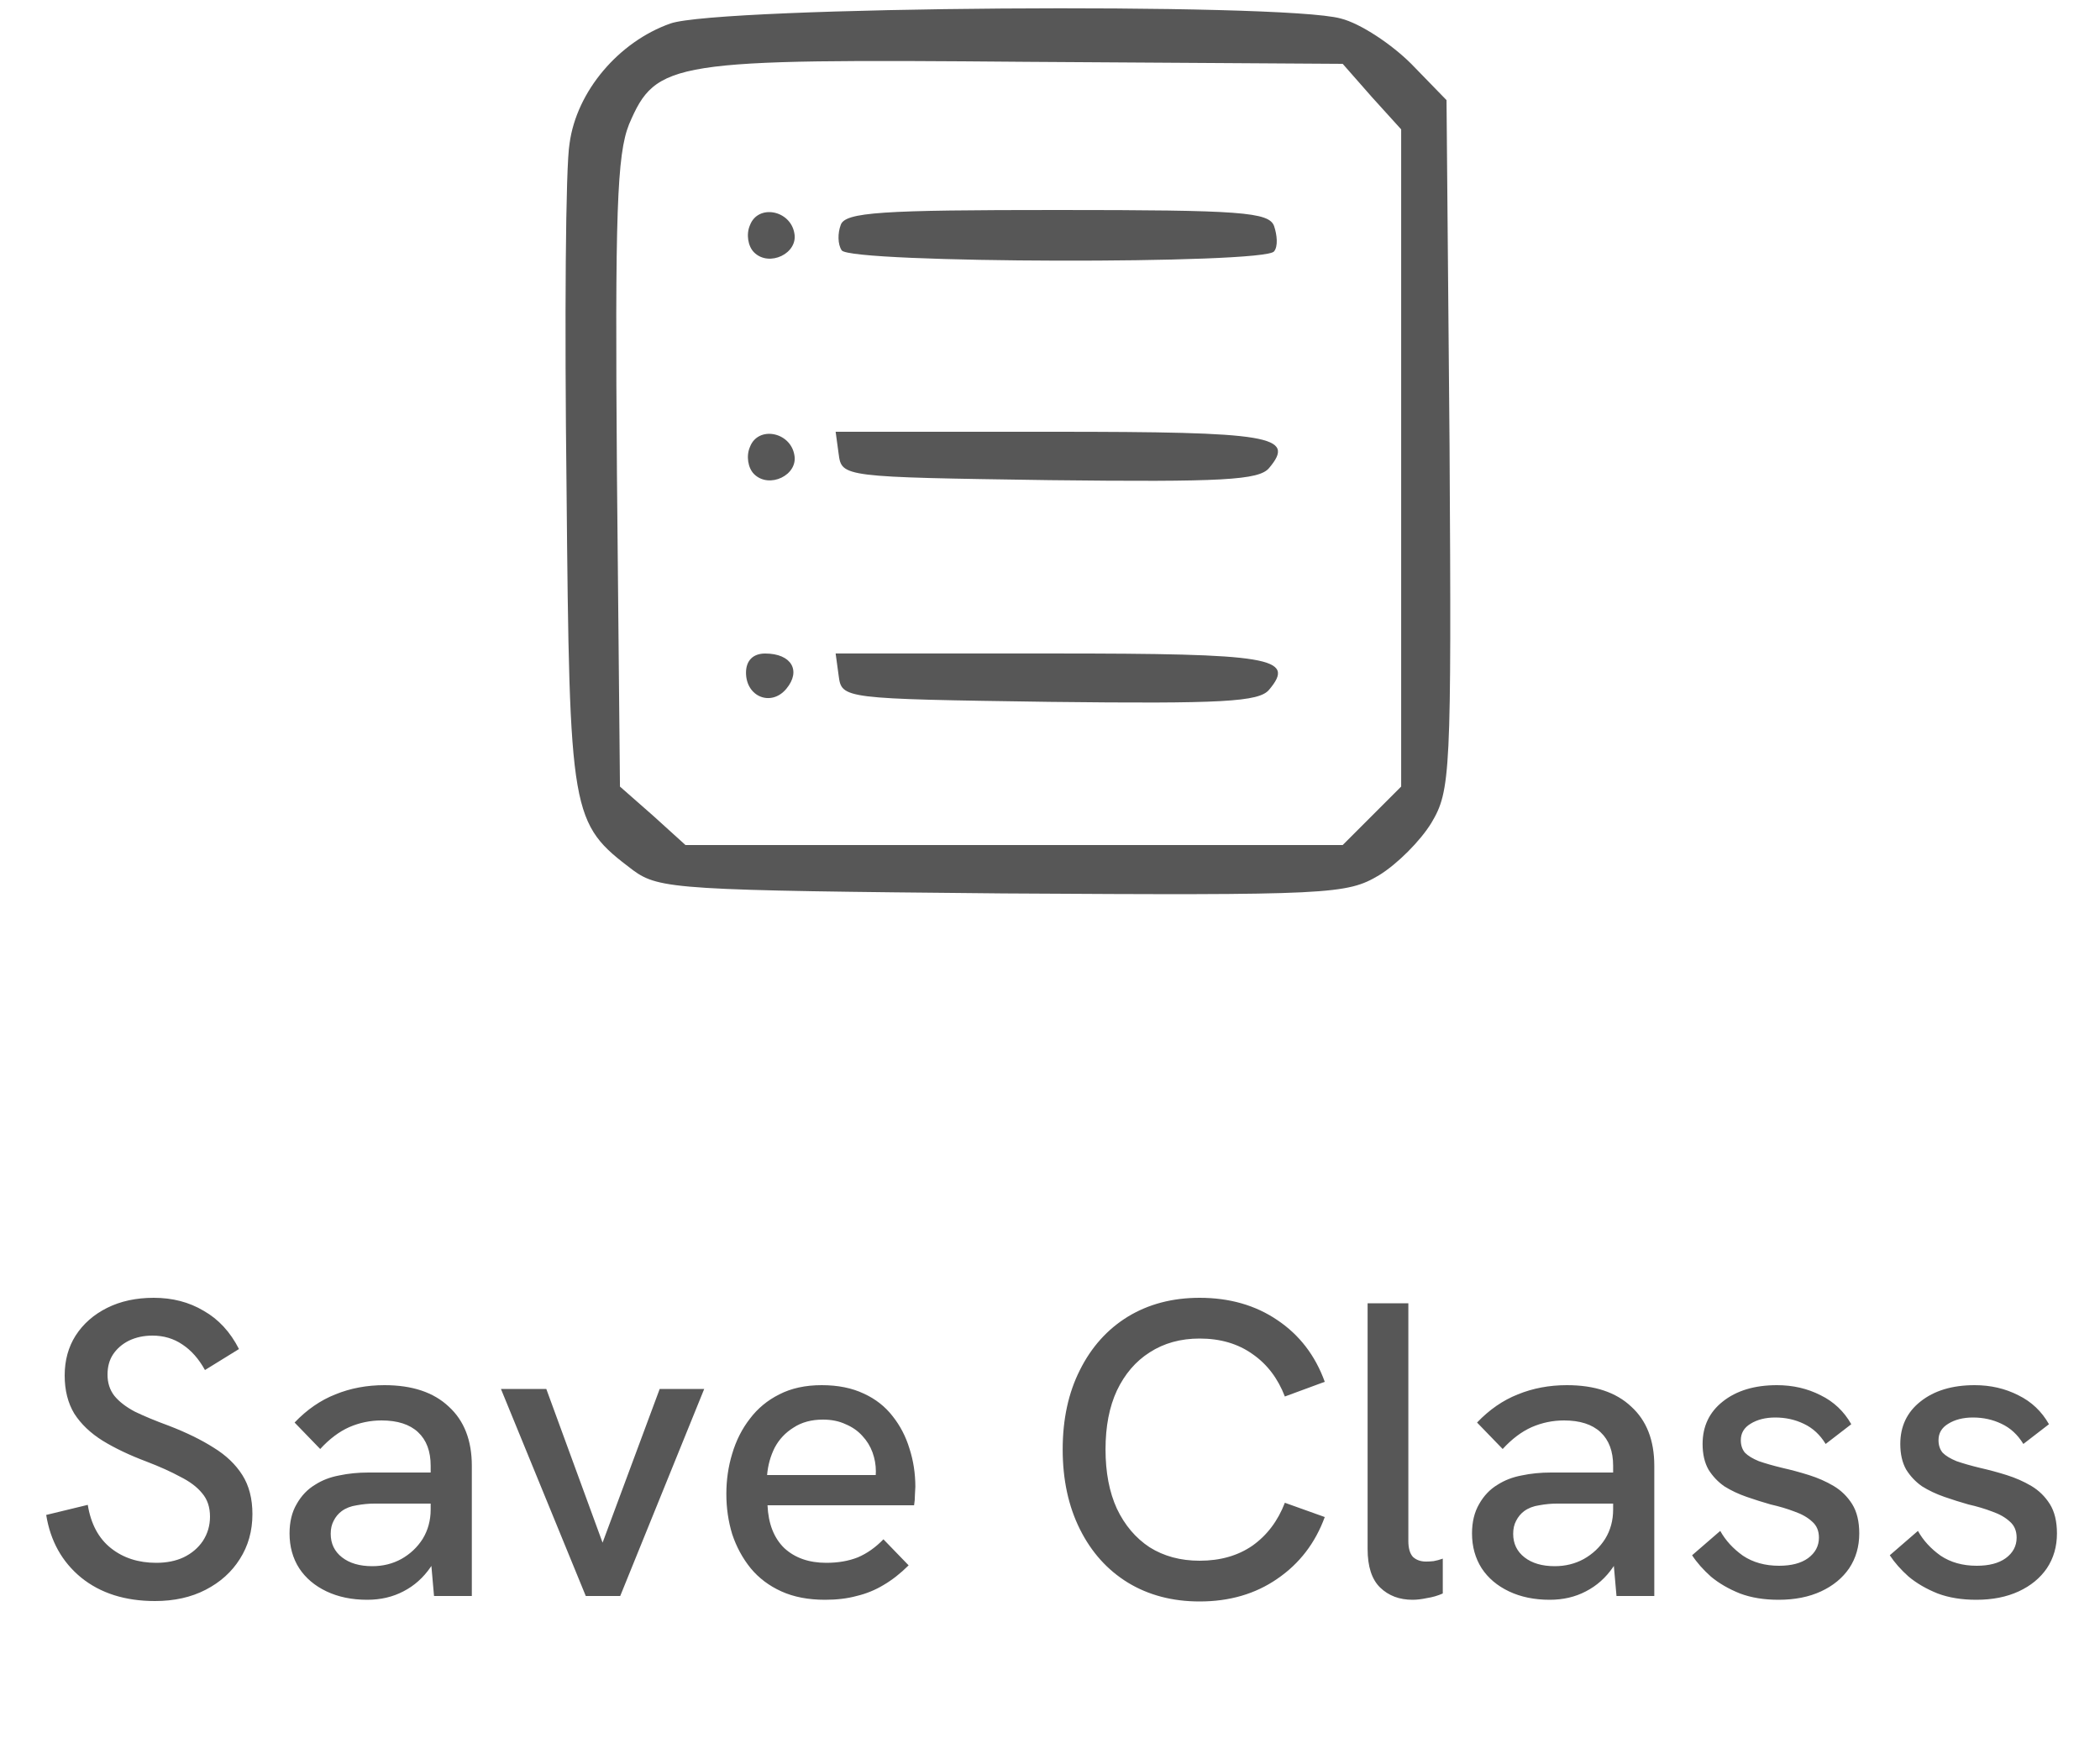
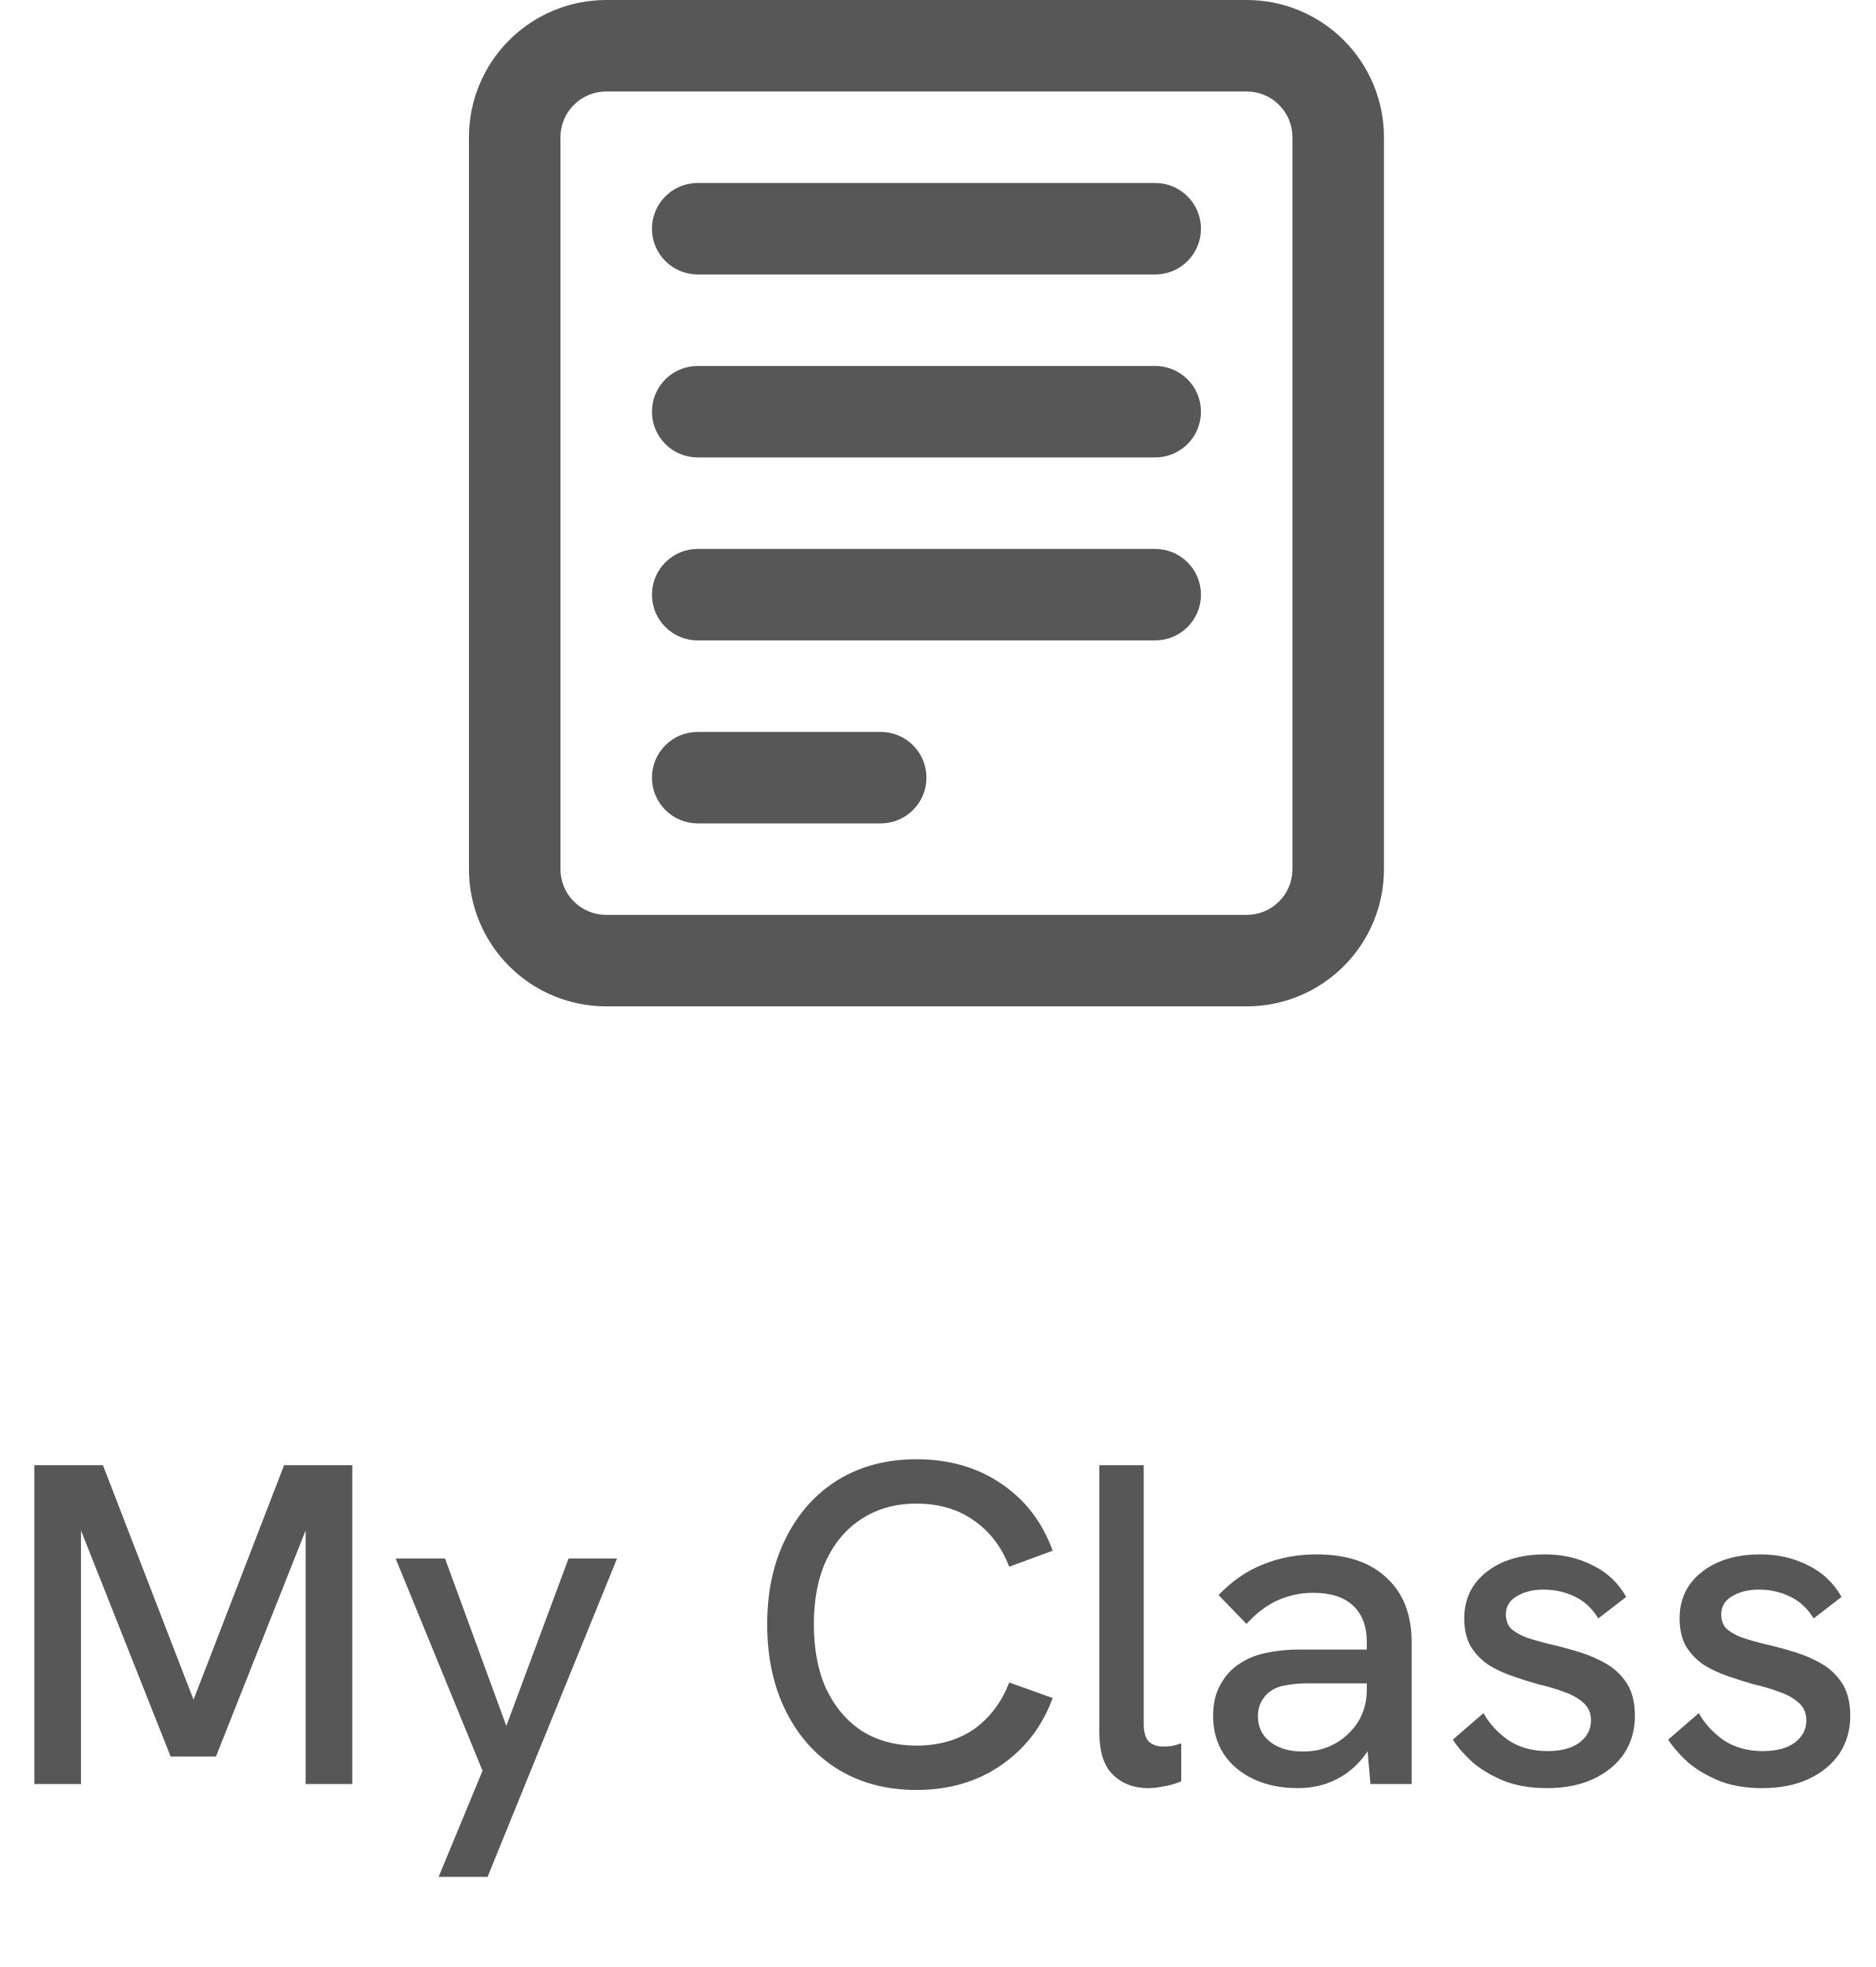
- <svg xmlns="http://www.w3.org/2000/svg" width="50" height="42" viewBox="0 0 50 42" fill="none">
-   <path d="M3.69 38.12C2.977 38.12 2.39 37.933 1.93 37.56C1.477 37.187 1.2 36.69 1.1 36.07L2.09 35.83C2.163 36.283 2.347 36.627 2.64 36.86C2.933 37.093 3.293 37.21 3.72 37.21C3.967 37.21 4.183 37.167 4.37 37.08C4.563 36.987 4.717 36.857 4.83 36.69C4.943 36.517 5 36.323 5 36.11C5 35.883 4.937 35.697 4.81 35.55C4.69 35.403 4.517 35.273 4.29 35.16C4.07 35.04 3.803 34.92 3.49 34.8C3.083 34.647 2.733 34.48 2.44 34.3C2.153 34.12 1.93 33.907 1.77 33.66C1.617 33.407 1.54 33.103 1.54 32.75C1.54 32.39 1.627 32.073 1.8 31.8C1.98 31.52 2.23 31.3 2.55 31.14C2.87 30.98 3.24 30.9 3.66 30.9C4.107 30.9 4.503 31.003 4.85 31.21C5.203 31.41 5.483 31.713 5.69 32.12L4.88 32.62C4.733 32.353 4.553 32.15 4.34 32.01C4.133 31.87 3.897 31.8 3.63 31.8C3.423 31.8 3.237 31.84 3.07 31.92C2.91 32 2.783 32.11 2.69 32.25C2.603 32.383 2.56 32.543 2.56 32.73C2.56 32.923 2.613 33.09 2.72 33.23C2.833 33.37 2.997 33.497 3.21 33.61C3.43 33.717 3.703 33.83 4.03 33.95C4.443 34.11 4.797 34.283 5.09 34.47C5.383 34.65 5.61 34.867 5.77 35.12C5.93 35.373 6.01 35.683 6.01 36.05C6.01 36.45 5.91 36.807 5.71 37.12C5.517 37.427 5.247 37.67 4.9 37.85C4.553 38.03 4.15 38.12 3.69 38.12ZM10.334 38L10.254 37.09V34.9C10.254 34.553 10.154 34.287 9.954 34.1C9.754 33.913 9.464 33.82 9.084 33.82C8.817 33.82 8.56 33.873 8.314 33.98C8.074 34.087 7.844 34.26 7.624 34.5L7.014 33.87C7.307 33.563 7.63 33.34 7.984 33.2C8.344 33.053 8.734 32.98 9.154 32.98C9.814 32.98 10.324 33.15 10.684 33.49C11.05 33.823 11.234 34.293 11.234 34.9V38H10.334ZM8.744 38.09C8.377 38.09 8.054 38.023 7.774 37.89C7.494 37.757 7.277 37.573 7.124 37.34C6.97 37.1 6.894 36.823 6.894 36.51C6.894 36.237 6.95 36.003 7.064 35.81C7.177 35.61 7.324 35.457 7.504 35.35C7.67 35.243 7.86 35.17 8.074 35.13C8.294 35.083 8.527 35.06 8.774 35.06H10.344V35.8H8.914C8.78 35.8 8.64 35.813 8.494 35.84C8.354 35.86 8.234 35.907 8.134 35.98C8.054 36.04 7.99 36.117 7.944 36.21C7.897 36.297 7.874 36.4 7.874 36.52C7.874 36.753 7.964 36.94 8.144 37.08C8.324 37.22 8.564 37.29 8.864 37.29C9.117 37.29 9.347 37.233 9.554 37.12C9.767 37 9.937 36.84 10.064 36.64C10.19 36.433 10.254 36.2 10.254 35.94L10.604 36.4C10.544 36.747 10.427 37.05 10.254 37.31C10.08 37.563 9.864 37.757 9.604 37.89C9.35 38.023 9.064 38.09 8.744 38.09ZM13.947 38L11.927 33.07H13.007L14.347 36.73L15.707 33.07H16.767L14.767 38H13.947ZM19.644 38.09C19.244 38.09 18.897 38.023 18.604 37.89C18.31 37.757 18.067 37.573 17.874 37.34C17.68 37.1 17.534 36.83 17.434 36.53C17.34 36.223 17.294 35.903 17.294 35.57C17.294 35.237 17.34 34.917 17.434 34.61C17.527 34.297 17.667 34.02 17.854 33.78C18.04 33.533 18.274 33.34 18.554 33.2C18.84 33.053 19.177 32.98 19.564 32.98C19.95 32.98 20.284 33.047 20.564 33.18C20.844 33.307 21.074 33.487 21.254 33.72C21.434 33.947 21.567 34.203 21.654 34.49C21.747 34.777 21.794 35.08 21.794 35.4C21.794 35.433 21.79 35.497 21.784 35.59C21.784 35.677 21.777 35.76 21.764 35.84H18.274C18.294 36.28 18.427 36.62 18.674 36.86C18.927 37.093 19.26 37.21 19.674 37.21C19.954 37.21 20.204 37.167 20.424 37.08C20.644 36.987 20.847 36.843 21.034 36.65L21.634 37.27C21.44 37.463 21.24 37.62 21.034 37.74C20.834 37.86 20.62 37.947 20.394 38C20.174 38.06 19.924 38.09 19.644 38.09ZM20.824 35.35C20.837 35.297 20.844 35.243 20.844 35.19C20.85 35.137 20.854 35.083 20.854 35.03C20.854 34.877 20.827 34.727 20.774 34.58C20.72 34.433 20.64 34.303 20.534 34.19C20.427 34.07 20.294 33.977 20.134 33.91C19.98 33.837 19.8 33.8 19.594 33.8C19.32 33.8 19.087 33.863 18.894 33.99C18.7 34.11 18.55 34.27 18.444 34.47C18.344 34.67 18.284 34.887 18.264 35.12H21.144L20.824 35.35ZM28.562 38.13C27.915 38.13 27.345 37.98 26.852 37.68C26.365 37.38 25.985 36.957 25.712 36.41C25.439 35.863 25.302 35.23 25.302 34.51C25.302 33.79 25.439 33.16 25.712 32.62C25.985 32.073 26.365 31.65 26.852 31.35C27.345 31.05 27.915 30.9 28.562 30.9C29.275 30.9 29.892 31.077 30.412 31.43C30.939 31.783 31.315 32.273 31.542 32.9L30.592 33.25C30.425 32.817 30.169 32.48 29.822 32.24C29.475 31.993 29.055 31.87 28.562 31.87C28.108 31.87 27.712 31.98 27.372 32.2C27.038 32.413 26.779 32.717 26.592 33.11C26.412 33.497 26.322 33.963 26.322 34.51C26.322 35.057 26.412 35.527 26.592 35.92C26.779 36.313 27.038 36.62 27.372 36.84C27.712 37.053 28.108 37.16 28.562 37.16C29.055 37.16 29.475 37.04 29.822 36.8C30.169 36.553 30.425 36.213 30.592 35.78L31.542 36.12C31.315 36.74 30.939 37.23 30.412 37.59C29.892 37.95 29.275 38.13 28.562 38.13ZM33.632 38.09C33.319 38.09 33.062 37.993 32.862 37.8C32.662 37.607 32.562 37.3 32.562 36.88V31.03H33.532V36.69C33.532 36.863 33.569 36.99 33.642 37.07C33.722 37.143 33.826 37.18 33.952 37.18C34.006 37.18 34.066 37.177 34.132 37.17C34.206 37.157 34.279 37.137 34.352 37.11V37.94C34.232 37.993 34.106 38.03 33.972 38.05C33.846 38.077 33.732 38.09 33.632 38.09ZM38.488 38L38.408 37.09V34.9C38.408 34.553 38.308 34.287 38.108 34.1C37.908 33.913 37.618 33.82 37.238 33.82C36.971 33.82 36.715 33.873 36.468 33.98C36.228 34.087 35.998 34.26 35.778 34.5L35.168 33.87C35.461 33.563 35.785 33.34 36.138 33.2C36.498 33.053 36.888 32.98 37.308 32.98C37.968 32.98 38.478 33.15 38.838 33.49C39.205 33.823 39.388 34.293 39.388 34.9V38H38.488ZM36.898 38.09C36.531 38.09 36.208 38.023 35.928 37.89C35.648 37.757 35.431 37.573 35.278 37.34C35.125 37.1 35.048 36.823 35.048 36.51C35.048 36.237 35.105 36.003 35.218 35.81C35.331 35.61 35.478 35.457 35.658 35.35C35.825 35.243 36.015 35.17 36.228 35.13C36.448 35.083 36.681 35.06 36.928 35.06H38.498V35.8H37.068C36.935 35.8 36.795 35.813 36.648 35.84C36.508 35.86 36.388 35.907 36.288 35.98C36.208 36.04 36.145 36.117 36.098 36.21C36.051 36.297 36.028 36.4 36.028 36.52C36.028 36.753 36.118 36.94 36.298 37.08C36.478 37.22 36.718 37.29 37.018 37.29C37.271 37.29 37.501 37.233 37.708 37.12C37.921 37 38.091 36.84 38.218 36.64C38.345 36.433 38.408 36.2 38.408 35.94L38.758 36.4C38.698 36.747 38.581 37.05 38.408 37.31C38.235 37.563 38.018 37.757 37.758 37.89C37.505 38.023 37.218 38.09 36.898 38.09ZM42.348 38.09C42.001 38.09 41.694 38.04 41.428 37.94C41.161 37.833 40.931 37.7 40.738 37.54C40.551 37.373 40.401 37.203 40.288 37.03L40.958 36.45C41.084 36.677 41.264 36.873 41.498 37.04C41.738 37.2 42.025 37.28 42.358 37.28C42.651 37.28 42.881 37.22 43.048 37.1C43.221 36.973 43.308 36.81 43.308 36.61C43.308 36.45 43.255 36.323 43.148 36.23C43.041 36.13 42.901 36.05 42.728 35.99C42.554 35.923 42.364 35.867 42.158 35.82C41.971 35.767 41.781 35.707 41.588 35.64C41.395 35.573 41.218 35.49 41.058 35.39C40.904 35.283 40.778 35.15 40.678 34.99C40.584 34.823 40.538 34.62 40.538 34.38C40.538 33.96 40.698 33.623 41.018 33.37C41.344 33.11 41.775 32.98 42.308 32.98C42.688 32.98 43.035 33.06 43.348 33.22C43.661 33.373 43.904 33.603 44.078 33.91L43.468 34.38C43.334 34.16 43.161 34 42.948 33.9C42.741 33.8 42.514 33.75 42.268 33.75C42.035 33.75 41.838 33.8 41.678 33.9C41.525 33.993 41.448 34.123 41.448 34.29C41.448 34.41 41.481 34.51 41.548 34.59C41.621 34.663 41.731 34.73 41.878 34.79C42.031 34.843 42.218 34.897 42.438 34.95C42.645 34.997 42.855 35.053 43.068 35.12C43.281 35.187 43.478 35.273 43.658 35.38C43.838 35.487 43.984 35.63 44.098 35.81C44.211 35.99 44.268 36.223 44.268 36.51C44.268 36.823 44.188 37.1 44.028 37.34C43.868 37.573 43.645 37.757 43.358 37.89C43.071 38.023 42.734 38.09 42.348 38.09ZM47.055 38.09C46.708 38.09 46.401 38.04 46.135 37.94C45.868 37.833 45.638 37.7 45.445 37.54C45.258 37.373 45.108 37.203 44.995 37.03L45.665 36.45C45.791 36.677 45.971 36.873 46.205 37.04C46.445 37.2 46.731 37.28 47.065 37.28C47.358 37.28 47.588 37.22 47.755 37.1C47.928 36.973 48.015 36.81 48.015 36.61C48.015 36.45 47.962 36.323 47.855 36.23C47.748 36.13 47.608 36.05 47.435 35.99C47.261 35.923 47.072 35.867 46.865 35.82C46.678 35.767 46.488 35.707 46.295 35.64C46.102 35.573 45.925 35.49 45.765 35.39C45.611 35.283 45.485 35.15 45.385 34.99C45.291 34.823 45.245 34.62 45.245 34.38C45.245 33.96 45.405 33.623 45.725 33.37C46.051 33.11 46.481 32.98 47.015 32.98C47.395 32.98 47.742 33.06 48.055 33.22C48.368 33.373 48.611 33.603 48.785 33.91L48.175 34.38C48.041 34.16 47.868 34 47.655 33.9C47.448 33.8 47.221 33.75 46.975 33.75C46.742 33.75 46.545 33.8 46.385 33.9C46.231 33.993 46.155 34.123 46.155 34.29C46.155 34.41 46.188 34.51 46.255 34.59C46.328 34.663 46.438 34.73 46.585 34.79C46.738 34.843 46.925 34.897 47.145 34.95C47.352 34.997 47.562 35.053 47.775 35.12C47.988 35.187 48.185 35.273 48.365 35.38C48.545 35.487 48.691 35.63 48.805 35.81C48.918 35.99 48.975 36.223 48.975 36.51C48.975 36.823 48.895 37.1 48.735 37.34C48.575 37.573 48.352 37.757 48.065 37.89C47.778 38.023 47.441 38.09 47.055 38.09Z" fill="#575757" />
-   <path d="M15.961 0.56C14.737 0.992 13.729 2.168 13.561 3.416C13.465 3.968 13.441 7.64 13.489 11.6C13.561 19.472 13.585 19.592 15.073 20.72C15.697 21.176 16.153 21.2 23.881 21.272C31.681 21.32 32.065 21.296 32.833 20.84C33.265 20.576 33.817 20.024 34.081 19.592C34.537 18.824 34.561 18.44 34.513 10.592L34.441 2.384L33.601 1.52C33.145 1.064 32.401 0.56 31.921 0.44C30.529 0.056 17.113 0.152 15.961 0.56ZM32.665 2.312L33.361 3.08V10.904V18.728L32.665 19.424L31.969 20.12H24.145H16.321L15.553 19.424L14.761 18.728L14.689 11.264C14.641 5.072 14.689 3.68 14.977 2.96C15.625 1.448 15.961 1.4 24.433 1.472L31.969 1.52L32.665 2.312Z" fill="#575757" />
-   <path d="M17.857 5.36C17.761 5.576 17.809 5.864 17.953 6.008C18.313 6.368 19.009 6.032 18.913 5.552C18.817 5 18.049 4.856 17.857 5.36Z" fill="#575757" />
-   <path d="M20.016 5.36C19.944 5.552 19.944 5.816 20.04 5.96C20.232 6.272 30.144 6.296 30.336 5.984C30.432 5.864 30.408 5.6 30.336 5.384C30.216 5.048 29.544 5 25.176 5C21 5 20.112 5.048 20.016 5.36Z" fill="#575757" />
-   <path d="M17.857 10.639C17.761 10.855 17.809 11.143 17.953 11.287C18.313 11.647 19.009 11.311 18.913 10.831C18.817 10.279 18.049 10.135 17.857 10.639Z" fill="#575757" />
-   <path d="M19.968 10.808C20.041 11.36 20.064 11.36 24.985 11.432C29.113 11.48 29.977 11.432 30.216 11.144C30.864 10.376 30.265 10.28 25.056 10.28H19.896L19.968 10.808Z" fill="#575757" />
-   <path d="M17.762 16.016C17.762 16.592 18.362 16.832 18.722 16.4C19.082 15.968 18.842 15.56 18.218 15.56C17.93 15.56 17.762 15.728 17.762 16.016Z" fill="#575757" />
-   <path d="M19.968 16.087C20.041 16.639 20.064 16.639 24.985 16.711C29.113 16.759 29.977 16.711 30.216 16.423C30.864 15.655 30.265 15.559 25.056 15.559H19.896L19.968 16.087Z" fill="#575757" />
+ <svg xmlns="http://www.w3.org/2000/svg" width="41" height="43" viewBox="0 0 41 43" fill="none">
+   <path d="M14.25 5C14.25 4.735 14.355 4.48 14.543 4.293C14.73 4.105 14.985 4 15.25 4H25.25C25.515 4 25.77 4.105 25.957 4.293C26.145 4.48 26.25 4.735 26.25 5C26.25 5.265 26.145 5.52 25.957 5.707C25.77 5.895 25.515 6 25.25 6H15.25C14.985 6 14.73 5.895 14.543 5.707C14.355 5.52 14.25 5.265 14.25 5ZM14.25 9C14.25 8.735 14.355 8.48 14.543 8.293C14.73 8.105 14.985 8 15.25 8H25.25C25.515 8 25.77 8.105 25.957 8.293C26.145 8.48 26.25 8.735 26.25 9C26.25 9.265 26.145 9.52 25.957 9.707C25.77 9.895 25.515 10 25.25 10H15.25C14.985 10 14.73 9.895 14.543 9.707C14.355 9.52 14.25 9.265 14.25 9ZM15.25 12C14.985 12 14.73 12.105 14.543 12.293C14.355 12.48 14.25 12.735 14.25 13C14.25 13.265 14.355 13.52 14.543 13.707C14.73 13.895 14.985 14 15.25 14H25.25C25.515 14 25.77 13.895 25.957 13.707C26.145 13.52 26.25 13.265 26.25 13C26.25 12.735 26.145 12.48 25.957 12.293C25.77 12.105 25.515 12 25.25 12H15.25ZM14.25 17C14.25 16.735 14.355 16.48 14.543 16.293C14.73 16.105 14.985 16 15.25 16H19.25C19.515 16 19.77 16.105 19.957 16.293C20.145 16.48 20.25 16.735 20.25 17C20.25 17.265 20.145 17.52 19.957 17.707C19.77 17.895 19.515 18 19.25 18H15.25C14.985 18 14.73 17.895 14.543 17.707C14.355 17.52 14.25 17.265 14.25 17Z" fill="#575757" />
+   <path fill-rule="evenodd" clip-rule="evenodd" d="M10.25 3C10.25 2.204 10.566 1.441 11.129 0.879C11.691 0.316 12.454 0 13.25 0H27.25C28.046 0 28.809 0.316 29.371 0.879C29.934 1.441 30.25 2.204 30.25 3V19C30.25 19.796 29.934 20.559 29.371 21.121C28.809 21.684 28.046 22 27.25 22H13.25C12.454 22 11.691 21.684 11.129 21.121C10.566 20.559 10.25 19.796 10.25 19V3ZM13.25 2H27.25C27.515 2 27.77 2.105 27.957 2.293C28.145 2.48 28.25 2.735 28.25 3V19C28.25 19.265 28.145 19.52 27.957 19.707C27.77 19.895 27.515 20 27.25 20H13.25C12.985 20 12.73 19.895 12.543 19.707C12.355 19.52 12.25 19.265 12.25 19V3C12.25 2.735 12.355 2.48 12.543 2.293C12.73 2.105 12.985 2 13.25 2Z" fill="#575757" />
+   <path d="M0.75 39V32.03H2.25L4.32 37.39H4.14L6.21 32.03H7.7V39H6.68V33.21L6.77 33.23L4.72 38.4H3.73L1.68 33.23L1.77 33.21V39H0.75ZM9.587 41.03L10.547 38.71L8.647 34.07H9.727L11.067 37.73L12.427 34.07H13.487L10.657 41.03H9.587ZM20.029 39.13C19.382 39.13 18.812 38.98 18.319 38.68C17.832 38.38 17.452 37.957 17.179 37.41C16.905 36.863 16.769 36.23 16.769 35.51C16.769 34.79 16.905 34.16 17.179 33.62C17.452 33.073 17.832 32.65 18.319 32.35C18.812 32.05 19.382 31.9 20.029 31.9C20.742 31.9 21.359 32.077 21.879 32.43C22.405 32.783 22.782 33.273 23.009 33.9L22.059 34.25C21.892 33.817 21.635 33.48 21.289 33.24C20.942 32.993 20.522 32.87 20.029 32.87C19.575 32.87 19.179 32.98 18.839 33.2C18.505 33.413 18.245 33.717 18.059 34.11C17.879 34.497 17.789 34.963 17.789 35.51C17.789 36.057 17.879 36.527 18.059 36.92C18.245 37.313 18.505 37.62 18.839 37.84C19.179 38.053 19.575 38.16 20.029 38.16C20.522 38.16 20.942 38.04 21.289 37.8C21.635 37.553 21.892 37.213 22.059 36.78L23.009 37.12C22.782 37.74 22.405 38.23 21.879 38.59C21.359 38.95 20.742 39.13 20.029 39.13ZM25.099 39.09C24.786 39.09 24.529 38.993 24.329 38.8C24.129 38.607 24.029 38.3 24.029 37.88V32.03H24.999V37.69C24.999 37.863 25.036 37.99 25.109 38.07C25.189 38.143 25.293 38.18 25.419 38.18C25.473 38.18 25.532 38.177 25.599 38.17C25.672 38.157 25.746 38.137 25.819 38.11V38.94C25.699 38.993 25.573 39.03 25.439 39.05C25.312 39.077 25.199 39.09 25.099 39.09ZM29.955 39L29.875 38.09V35.9C29.875 35.553 29.775 35.287 29.575 35.1C29.375 34.913 29.085 34.82 28.705 34.82C28.438 34.82 28.181 34.873 27.935 34.98C27.695 35.087 27.465 35.26 27.245 35.5L26.635 34.87C26.928 34.563 27.251 34.34 27.605 34.2C27.965 34.053 28.355 33.98 28.775 33.98C29.435 33.98 29.945 34.15 30.305 34.49C30.671 34.823 30.855 35.293 30.855 35.9V39H29.955ZM28.365 39.09C27.998 39.09 27.675 39.023 27.395 38.89C27.115 38.757 26.898 38.573 26.745 38.34C26.591 38.1 26.515 37.823 26.515 37.51C26.515 37.237 26.571 37.003 26.685 36.81C26.798 36.61 26.945 36.457 27.125 36.35C27.291 36.243 27.481 36.17 27.695 36.13C27.915 36.083 28.148 36.06 28.395 36.06H29.965V36.8H28.535C28.401 36.8 28.261 36.813 28.115 36.84C27.975 36.86 27.855 36.907 27.755 36.98C27.675 37.04 27.611 37.117 27.565 37.21C27.518 37.297 27.495 37.4 27.495 37.52C27.495 37.753 27.585 37.94 27.765 38.08C27.945 38.22 28.185 38.29 28.485 38.29C28.738 38.29 28.968 38.233 29.175 38.12C29.388 38 29.558 37.84 29.685 37.64C29.811 37.433 29.875 37.2 29.875 36.94L30.225 37.4C30.165 37.747 30.048 38.05 29.875 38.31C29.701 38.563 29.485 38.757 29.225 38.89C28.971 39.023 28.685 39.09 28.365 39.09ZM33.815 39.09C33.468 39.09 33.161 39.04 32.895 38.94C32.628 38.833 32.398 38.7 32.205 38.54C32.018 38.373 31.868 38.203 31.755 38.03L32.425 37.45C32.551 37.677 32.731 37.873 32.965 38.04C33.205 38.2 33.491 38.28 33.825 38.28C34.118 38.28 34.348 38.22 34.515 38.1C34.688 37.973 34.775 37.81 34.775 37.61C34.775 37.45 34.721 37.323 34.615 37.23C34.508 37.13 34.368 37.05 34.195 36.99C34.021 36.923 33.831 36.867 33.625 36.82C33.438 36.767 33.248 36.707 33.055 36.64C32.861 36.573 32.685 36.49 32.525 36.39C32.371 36.283 32.245 36.15 32.145 35.99C32.051 35.823 32.005 35.62 32.005 35.38C32.005 34.96 32.165 34.623 32.485 34.37C32.811 34.11 33.241 33.98 33.775 33.98C34.155 33.98 34.501 34.06 34.815 34.22C35.128 34.373 35.371 34.603 35.545 34.91L34.935 35.38C34.801 35.16 34.628 35 34.415 34.9C34.208 34.8 33.981 34.75 33.735 34.75C33.501 34.75 33.305 34.8 33.145 34.9C32.991 34.993 32.915 35.123 32.915 35.29C32.915 35.41 32.948 35.51 33.015 35.59C33.088 35.663 33.198 35.73 33.345 35.79C33.498 35.843 33.685 35.897 33.905 35.95C34.111 35.997 34.321 36.053 34.535 36.12C34.748 36.187 34.945 36.273 35.125 36.38C35.305 36.487 35.451 36.63 35.565 36.81C35.678 36.99 35.735 37.223 35.735 37.51C35.735 37.823 35.655 38.1 35.495 38.34C35.335 38.573 35.111 38.757 34.825 38.89C34.538 39.023 34.201 39.09 33.815 39.09ZM38.522 39.09C38.175 39.09 37.868 39.04 37.602 38.94C37.335 38.833 37.105 38.7 36.912 38.54C36.725 38.373 36.575 38.203 36.462 38.03L37.132 37.45C37.258 37.677 37.438 37.873 37.672 38.04C37.912 38.2 38.198 38.28 38.532 38.28C38.825 38.28 39.055 38.22 39.222 38.1C39.395 37.973 39.482 37.81 39.482 37.61C39.482 37.45 39.428 37.323 39.322 37.23C39.215 37.13 39.075 37.05 38.902 36.99C38.728 36.923 38.538 36.867 38.332 36.82C38.145 36.767 37.955 36.707 37.762 36.64C37.568 36.573 37.392 36.49 37.232 36.39C37.078 36.283 36.952 36.15 36.852 35.99C36.758 35.823 36.712 35.62 36.712 35.38C36.712 34.96 36.872 34.623 37.192 34.37C37.518 34.11 37.948 33.98 38.482 33.98C38.862 33.98 39.208 34.06 39.522 34.22C39.835 34.373 40.078 34.603 40.252 34.91L39.642 35.38C39.508 35.16 39.335 35 39.122 34.9C38.915 34.8 38.688 34.75 38.442 34.75C38.208 34.75 38.012 34.8 37.852 34.9C37.698 34.993 37.622 35.123 37.622 35.29C37.622 35.41 37.655 35.51 37.722 35.59C37.795 35.663 37.905 35.73 38.052 35.79C38.205 35.843 38.392 35.897 38.612 35.95C38.818 35.997 39.028 36.053 39.242 36.12C39.455 36.187 39.652 36.273 39.832 36.38C40.012 36.487 40.158 36.63 40.272 36.81C40.385 36.99 40.442 37.223 40.442 37.51C40.442 37.823 40.362 38.1 40.202 38.34C40.042 38.573 39.818 38.757 39.532 38.89C39.245 39.023 38.908 39.09 38.522 39.09Z" fill="#575757" />
</svg>
